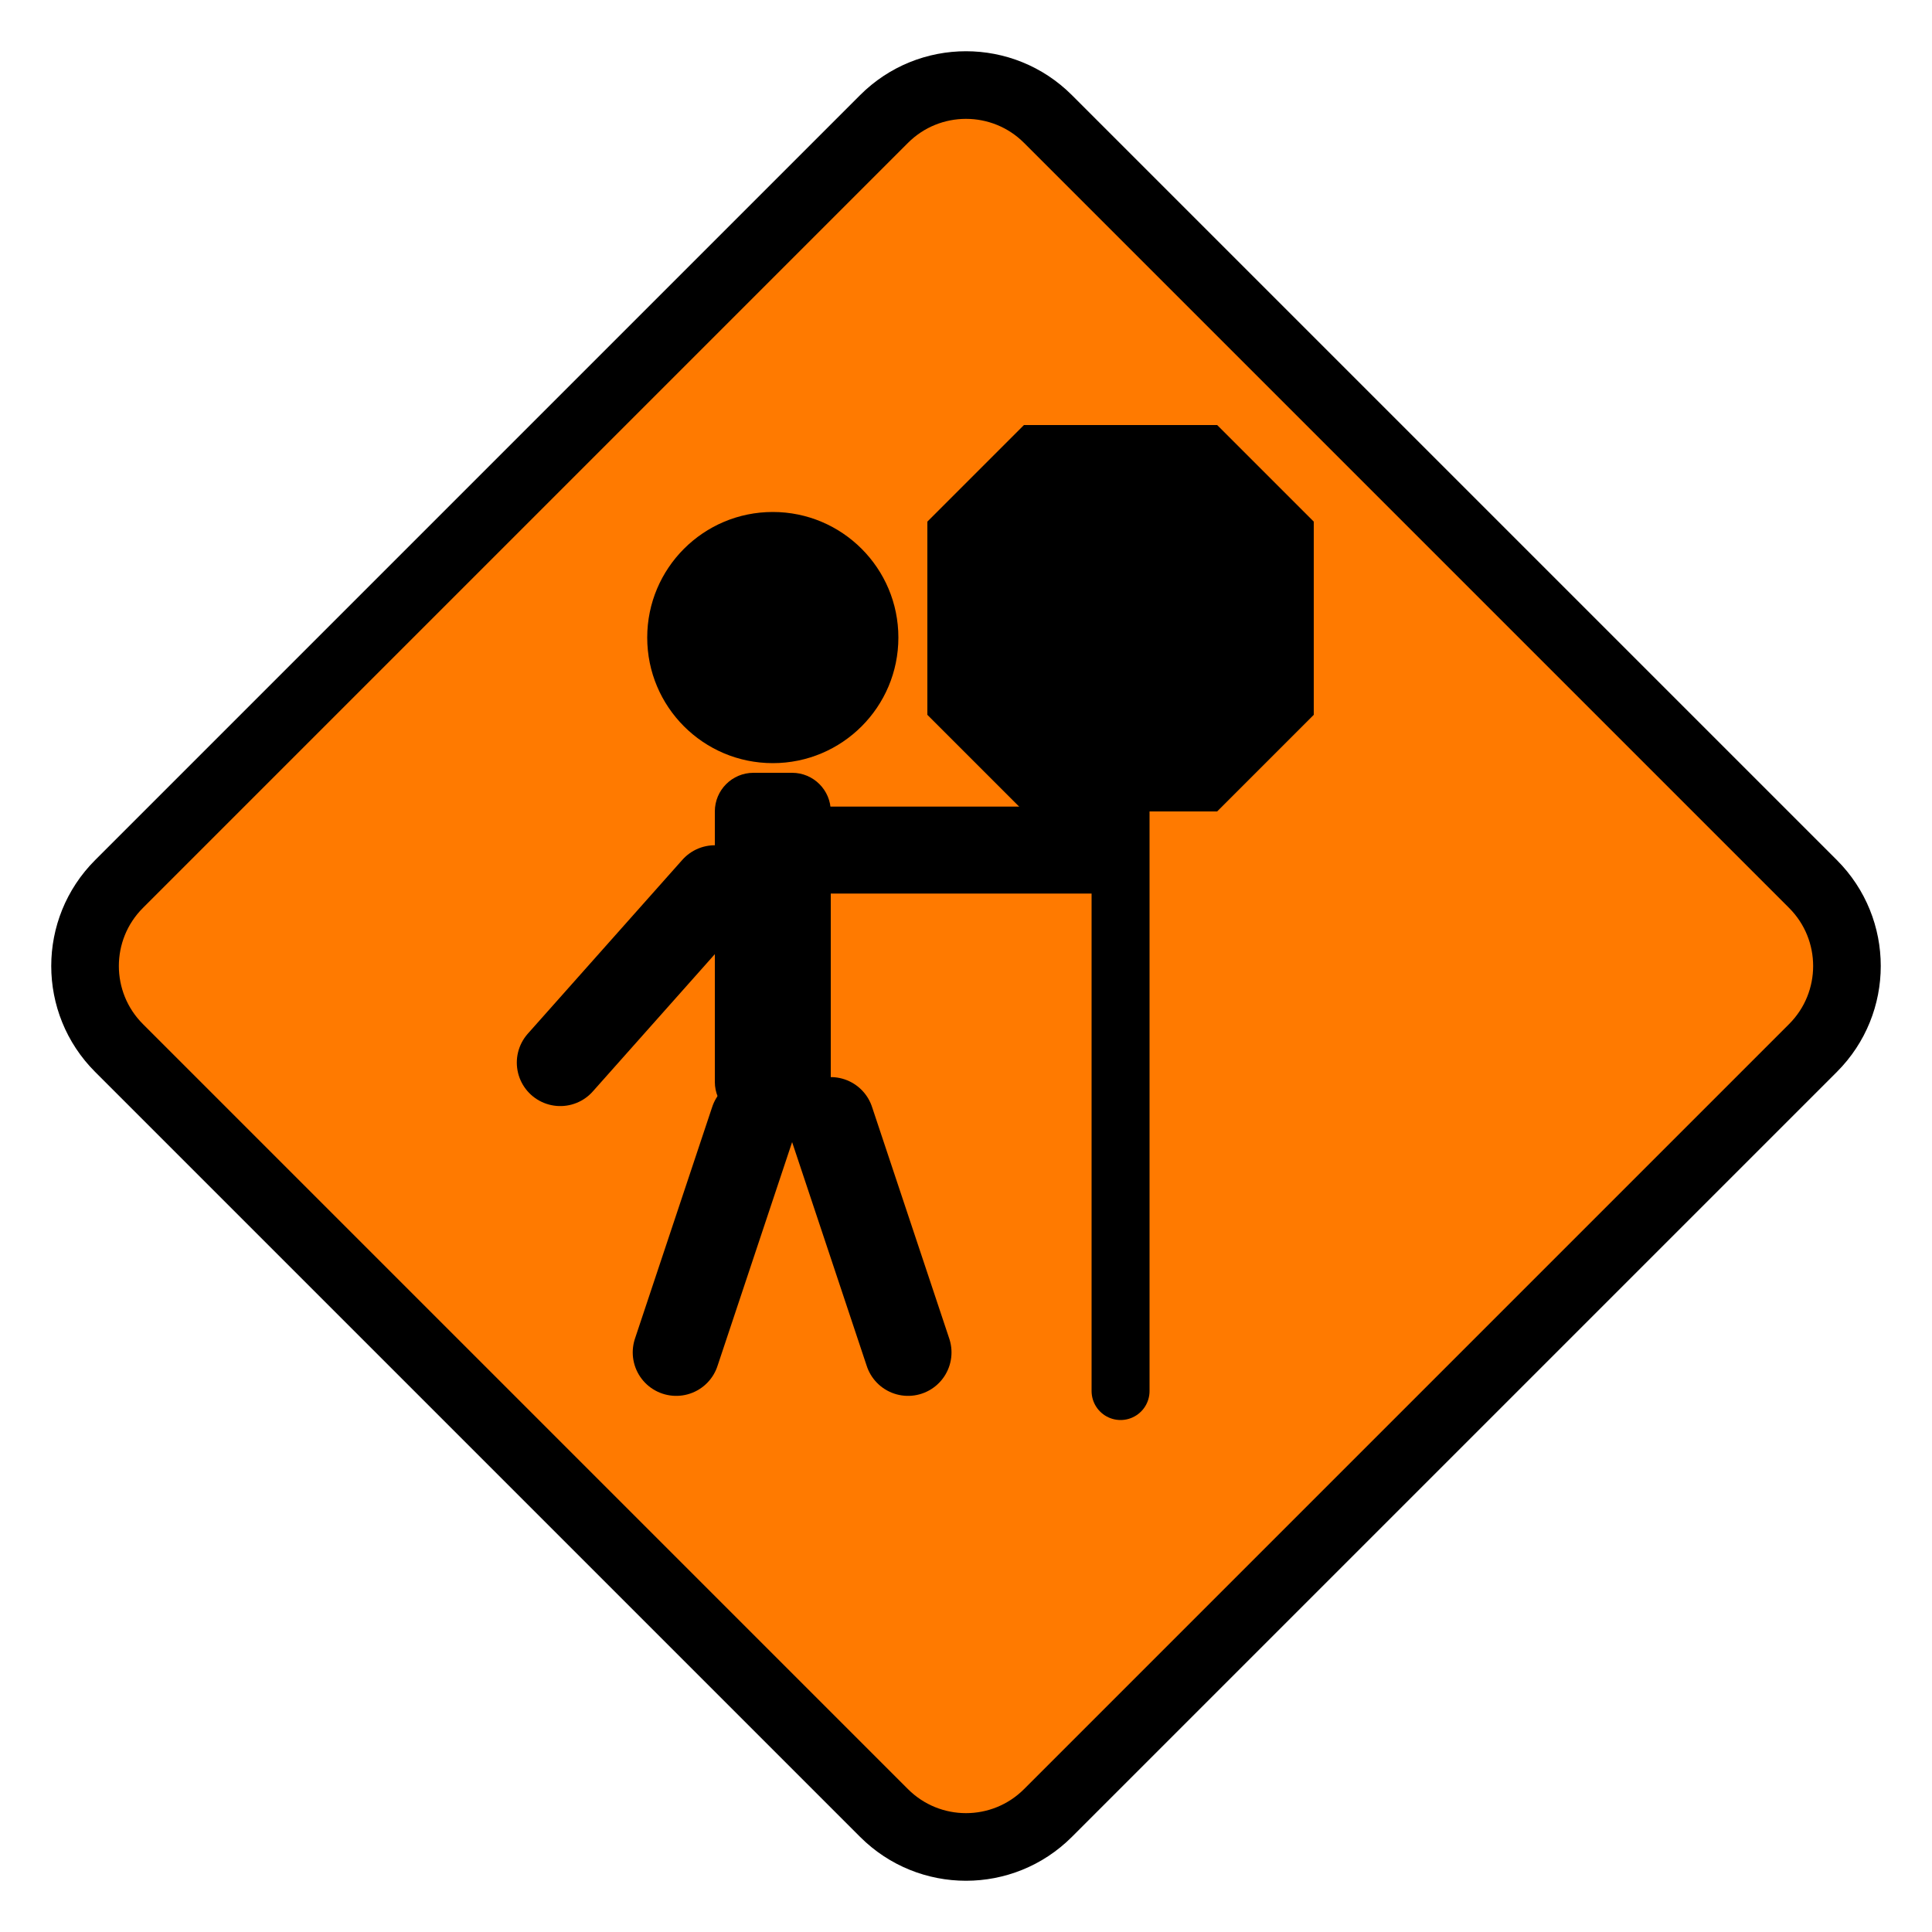
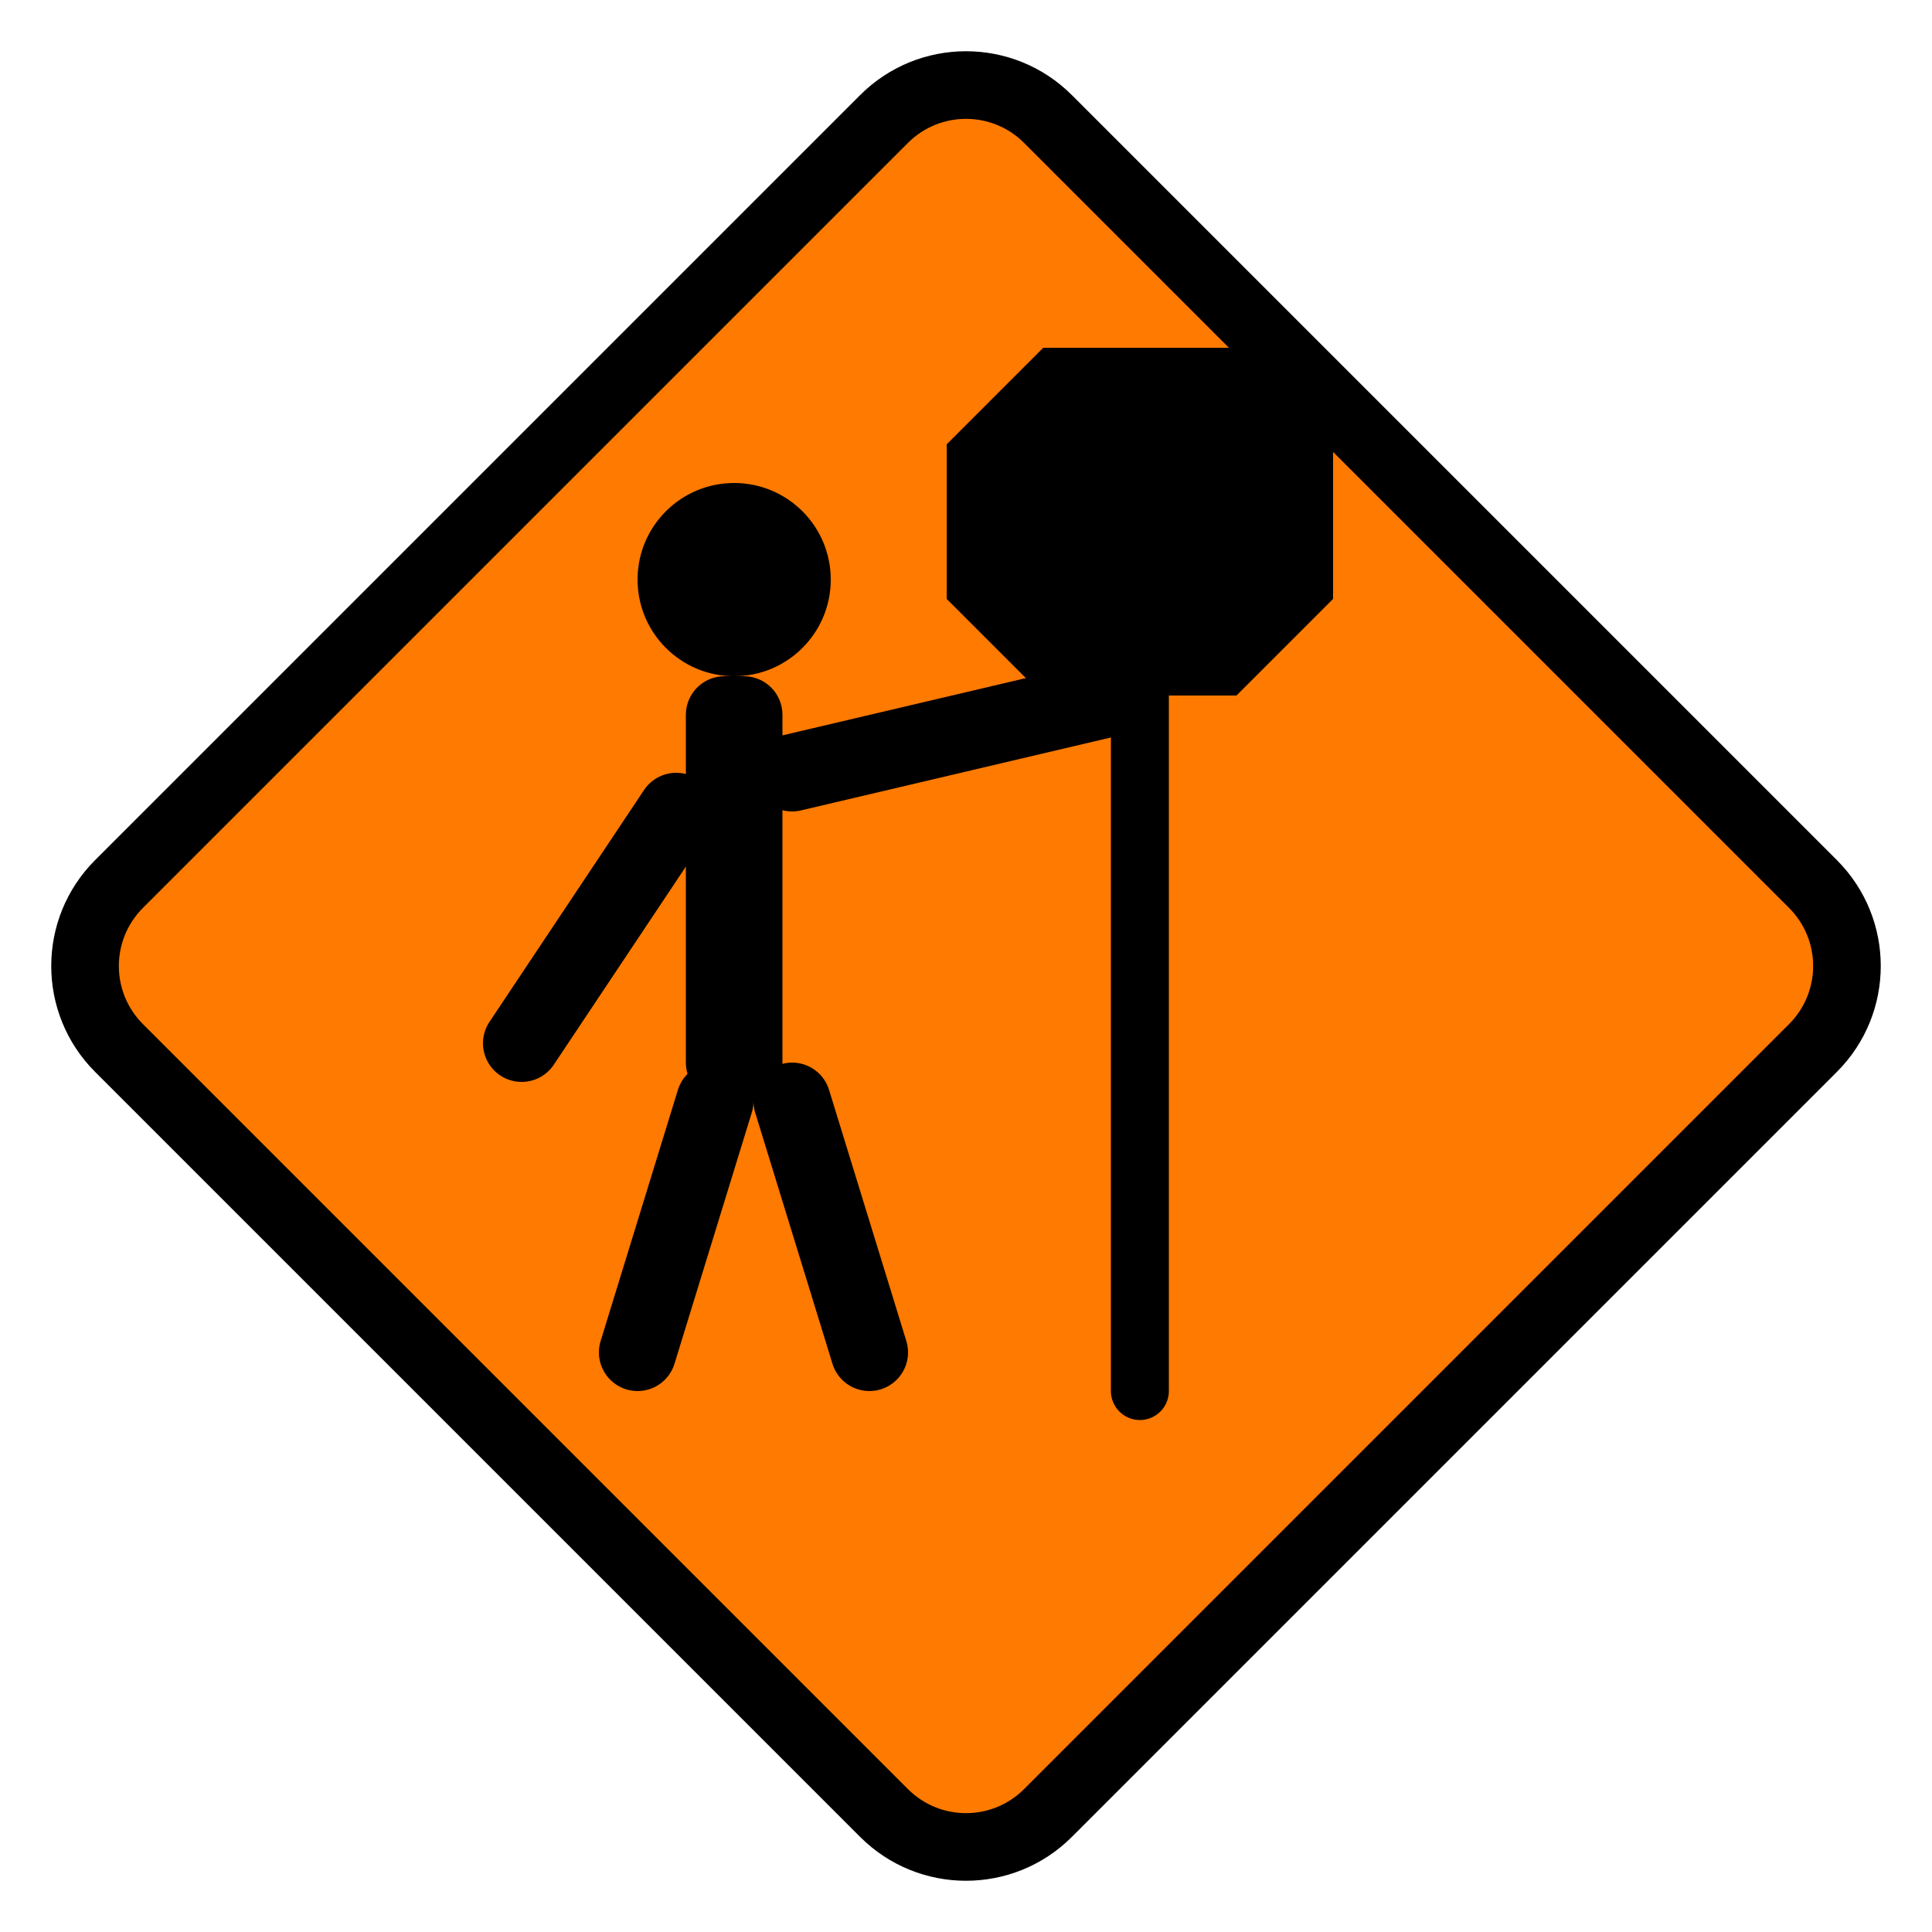
<svg xmlns="http://www.w3.org/2000/svg" viewBox="0 0 100 100">
  <g transform="translate(50,50) rotate(45)">
    <rect x="-34" y="-34" width="68" height="68" rx="6" ry="6" fill="#FF7A00" stroke="#000" stroke-width="3.5" />
  </g>
-   <circle cx="40" cy="33" r="6.5" fill="#000" />
-   <rect x="37" y="40" width="6" height="18" rx="2" fill="#000" />
-   <line x1="37" y1="46" x2="29" y2="55" stroke="#000" stroke-width="4.5" stroke-linecap="round" />
-   <line x1="43" y1="44" x2="57" y2="44" stroke="#000" stroke-width="4.5" stroke-linecap="round" />
-   <line x1="39" y1="58" x2="35" y2="70" stroke="#000" stroke-width="4.5" stroke-linecap="round" />
-   <line x1="43" y1="58" x2="47" y2="70" stroke="#000" stroke-width="4.5" stroke-linecap="round" />
-   <line x1="58" y1="28" x2="58" y2="72" stroke="#000" stroke-width="3" stroke-linecap="round" />
-   <polygon points="53,22 63,22 68,27 68,37 63,42 53,42 48,37 48,27" fill="#000" />
+   <circle cx="38" cy="30" r="5" fill="#000" />
+   <rect x="35.5" y="35" width="5" height="22" rx="2" fill="#000" />
+   <line x1="35" y1="42" x2="27" y2="54" stroke="#000" stroke-width="4" stroke-linecap="round" />
+   <line x1="41" y1="40" x2="58" y2="36" stroke="#000" stroke-width="4" stroke-linecap="round" />
+   <line x1="37" y1="57" x2="33" y2="70" stroke="#000" stroke-width="4" stroke-linecap="round" />
+   <line x1="41" y1="57" x2="45" y2="70" stroke="#000" stroke-width="4" stroke-linecap="round" />
+   <line x1="59" y1="24" x2="59" y2="72" stroke="#000" stroke-width="3" stroke-linecap="round" />
+   <polygon points="54,18 64,18 69,23 69,31 64,36 54,36 49,31 49,23" fill="#000" />
</svg>
